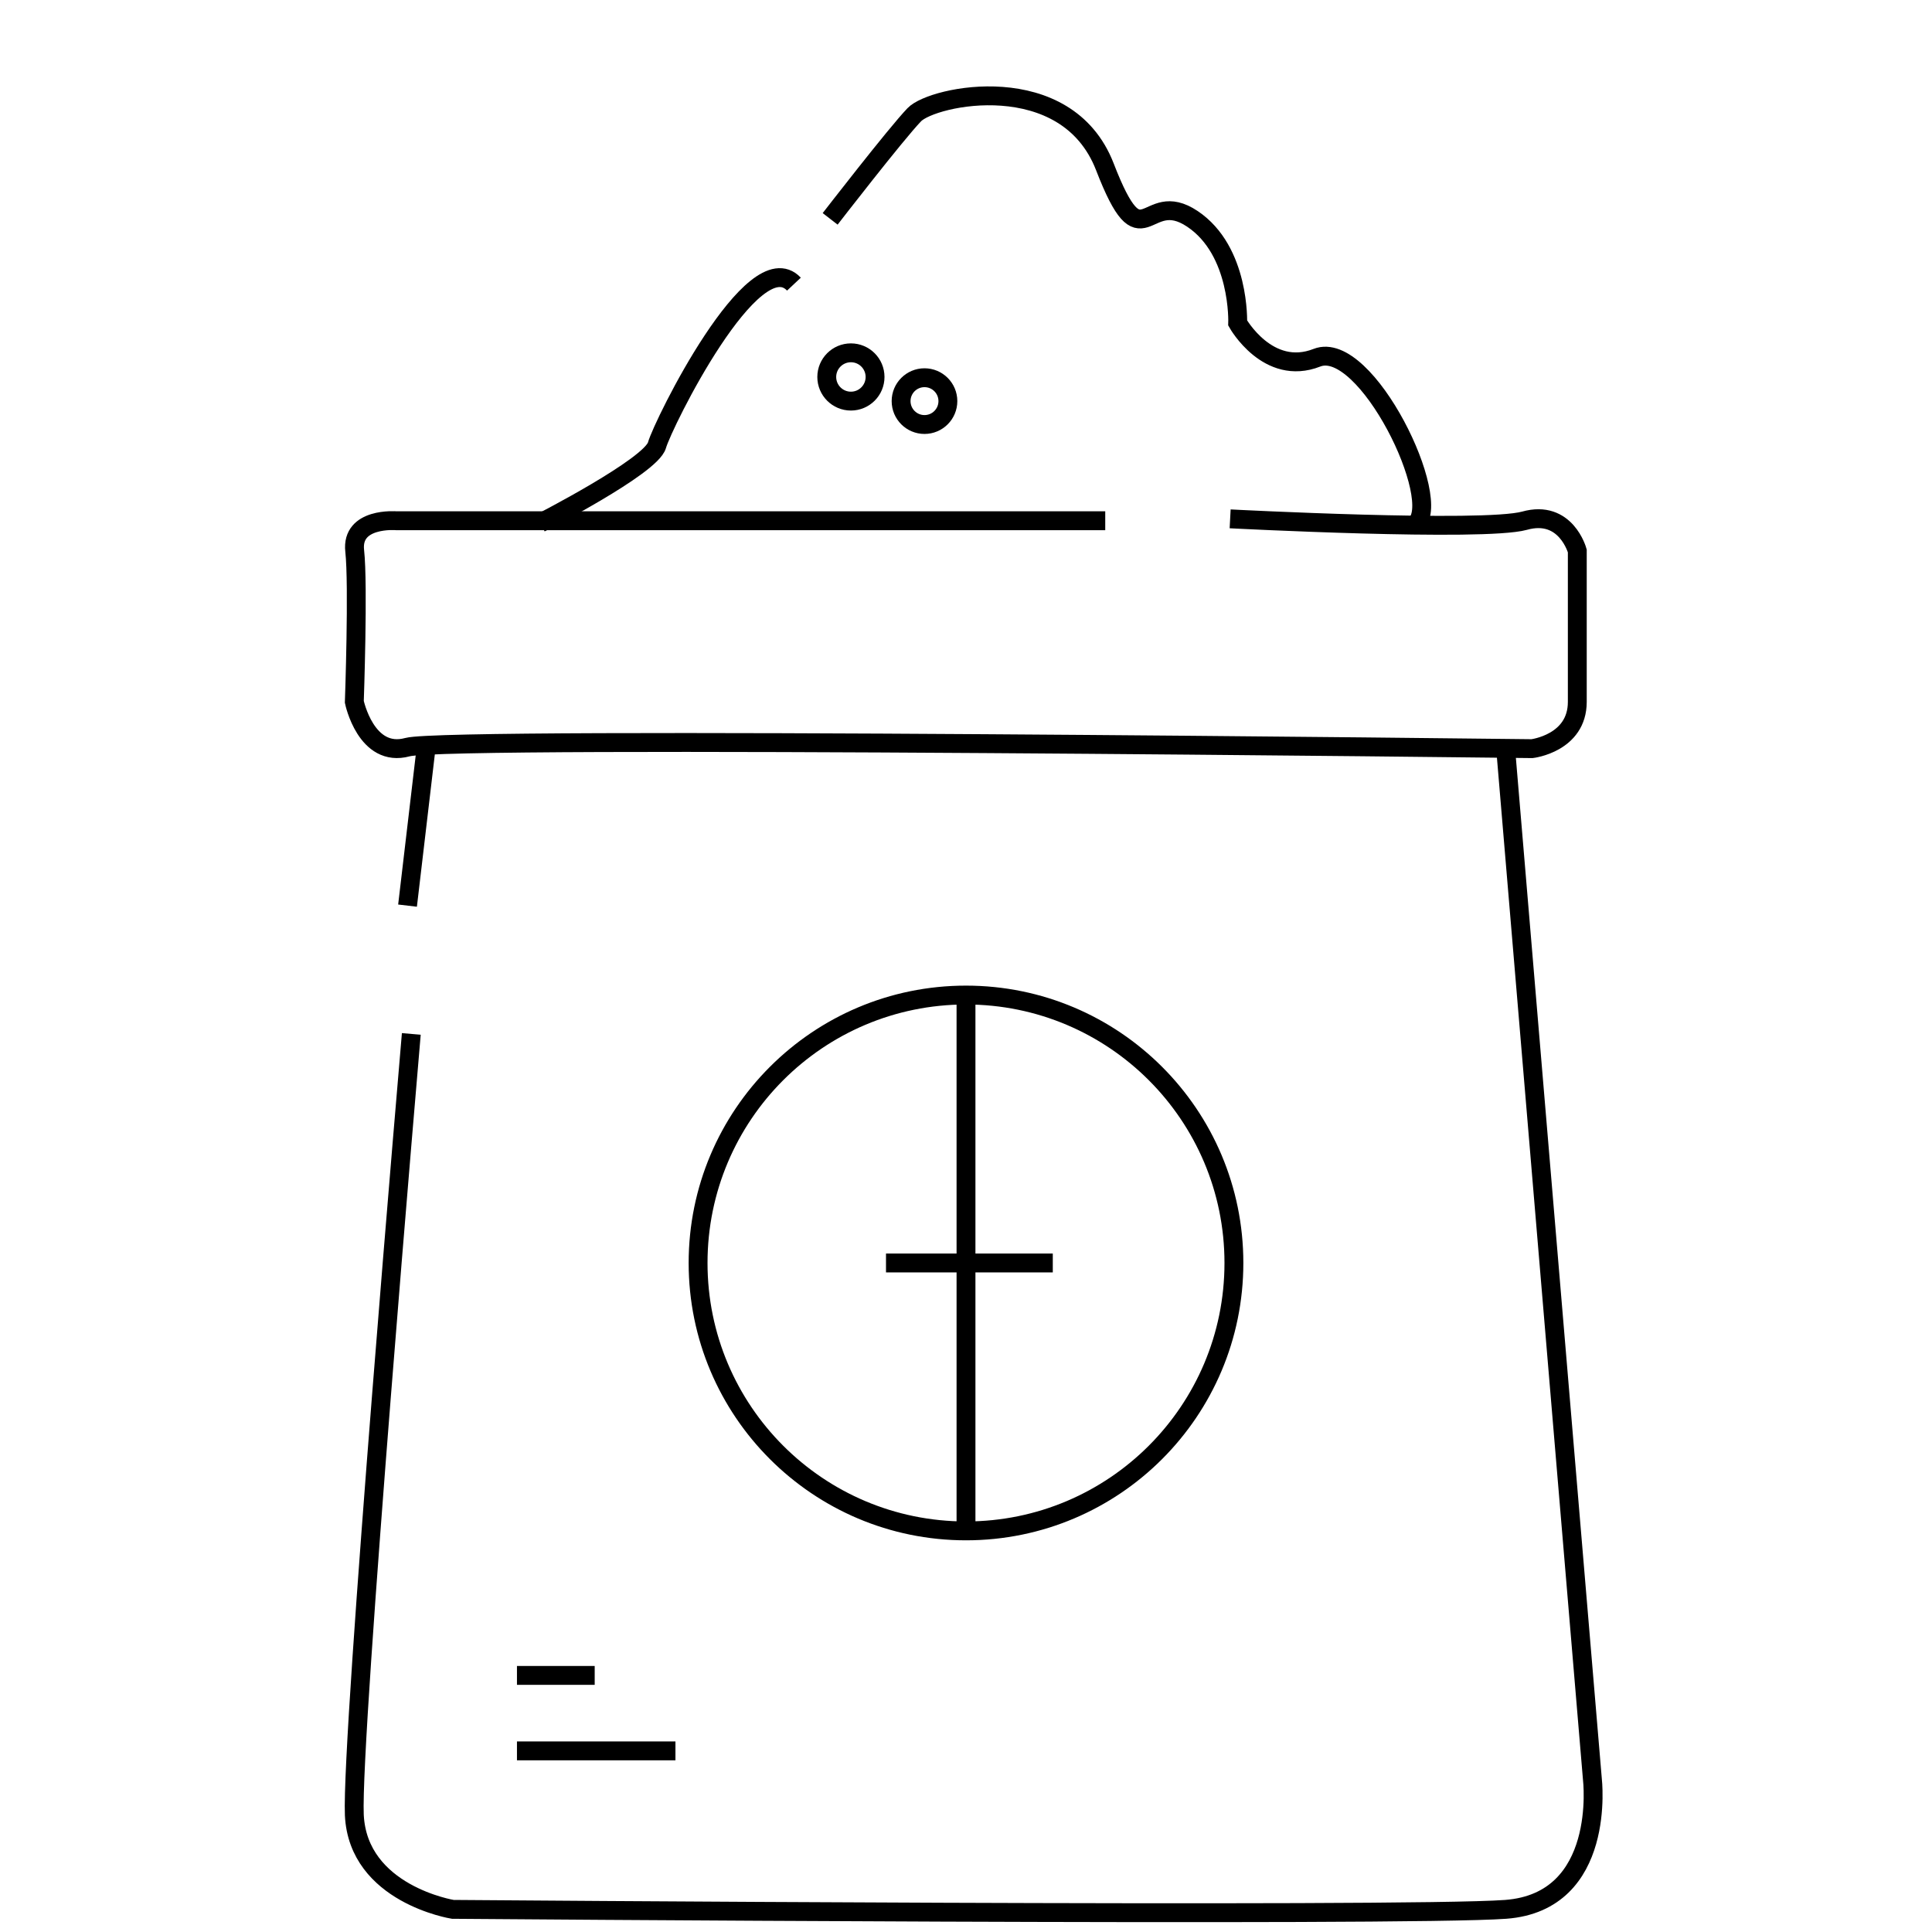
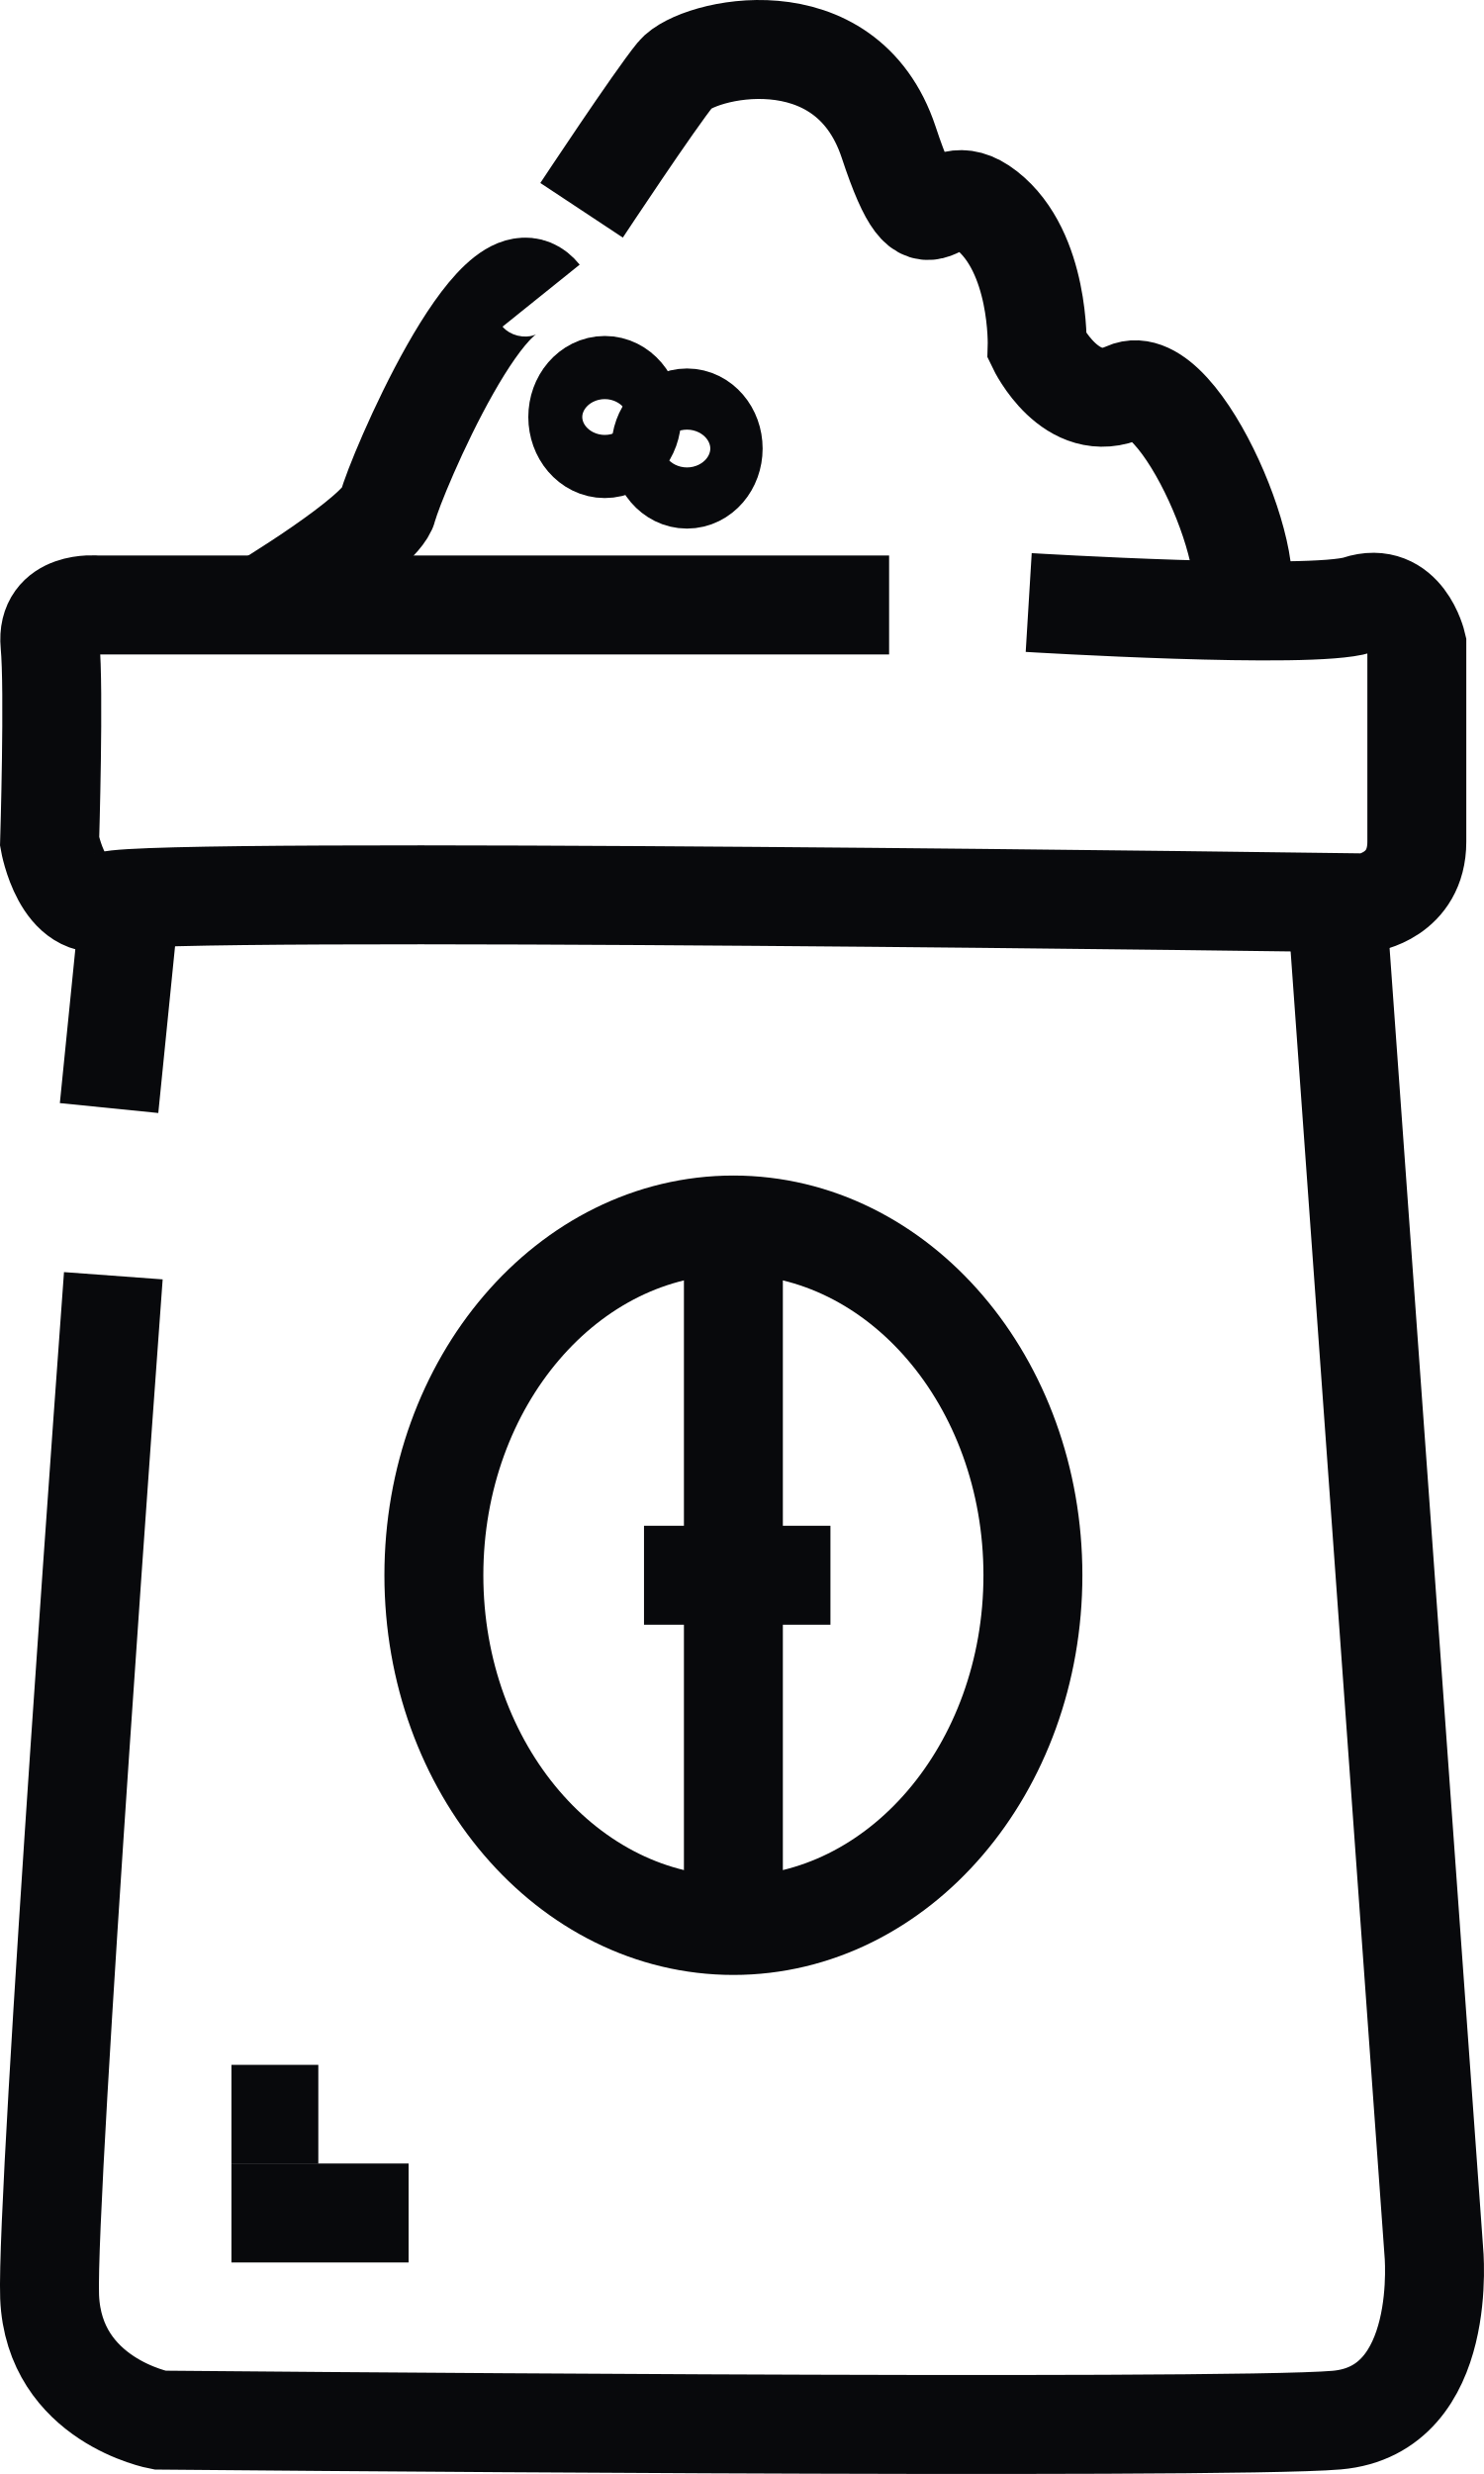
- <svg xmlns="http://www.w3.org/2000/svg" version="1.1" id="Layer_2" x="0px" y="0px" viewBox="0 0 512 512" style="enable-background:new 0 0 512 512;" xml:space="preserve">
-   <path style="fill:none;stroke:#000000;stroke-width:5;stroke-miterlimit:10;" d="M292.9,138H105c0,0-12-1-11,8s-0.1,40-0.1,40  s3.1,15,14.1,12s298,0.4,298,0.4s12-1.4,12-12.4s0-40,0-40s-3-11.1-14-8c-11,3-78-0.5-78-0.5" />
-   <path style="fill:none;stroke:#000000;stroke-width:5;stroke-miterlimit:10;" d="M399,198.3l23,273.2c0,0,3.9,32.5-23,34.5  c-27,2-279,0-279,0s-25.1-4-26.1-25C93,460,109,274,109,274" />
-   <line style="fill:none;stroke:#000000;stroke-width:5;stroke-miterlimit:10;" x1="108" y1="240" x2="113" y2="197.5" />
-   <path style="fill:none;stroke:#000000;stroke-width:5;stroke-miterlimit:10;" d="M143.2,138.6c0,0,29.3-15,30.9-20.6  c1.6-5.7,25.6-54.1,36.3-42.7" />
-   <path style="fill:none;stroke:#000000;stroke-width:5;stroke-miterlimit:10;" d="M220,58c0,0,17.4-22.5,22.3-27.6  s40.3-12.5,50.5,13.8C303,70.6,303.3,49.5,316,58s12,27.6,12,27.6s8,14.3,21,9.2s34,38.2,26,44.3" />
-   <circle style="fill:none;stroke:#000000;stroke-width:5;stroke-miterlimit:10;" cx="225.5" cy="99.9" r="6.4" />
-   <circle style="fill:none;stroke:#000000;stroke-width:5;stroke-miterlimit:10;" cx="245" cy="106.3" r="6.2" />
-   <circle style="fill:none;stroke:#000000;stroke-width:5;stroke-miterlimit:10;" cx="256" cy="334.7" r="71" />
-   <line style="fill:none;stroke:#000000;stroke-width:5;stroke-miterlimit:10;" x1="256" y1="263.7" x2="256" y2="405.7" />
-   <line style="fill:none;stroke:#000000;stroke-width:5;stroke-miterlimit:10;" x1="234.8" y1="334.7" x2="279" y2="334.7" />
-   <line style="fill:none;stroke:#000000;stroke-width:5;stroke-miterlimit:10;" x1="137" y1="444" x2="157.6" y2="444" />
-   <line style="fill:none;stroke:#000000;stroke-width:5;stroke-miterlimit:10;" x1="137" y1="464" x2="179" y2="464" />
+ <svg xmlns="http://www.w3.org/2000/svg" width="30" height="50" viewBox="0 0 30 50" fill="none">
+   <path d="M17.974 12.226H1.95C1.95 12.226 0.926 12.127 1.011 13.024C1.097 13.921 1.003 17.012 1.003 17.012C1.003 17.012 1.267 18.507 2.205 18.208C3.143 17.909 27.619 18.248 27.619 18.248C27.619 18.248 28.642 18.108 28.642 17.012C28.642 15.915 28.642 13.024 28.642 13.024C28.642 13.024 28.386 11.917 27.448 12.226C26.51 12.525 20.796 12.177 20.796 12.177" stroke="#08090C" stroke-width="2" stroke-miterlimit="10" />
+   <path d="M27.022 18.236L28.983 45.472C28.983 45.472 29.316 48.712 27.022 48.911C24.719 49.11 3.229 48.911 3.229 48.911C3.229 48.911 1.088 48.512 1.003 46.419C0.926 44.325 2.291 25.783 2.291 25.783" stroke="#08090C" stroke-width="2" stroke-miterlimit="10" />
+   <path d="M2.205 22.394L2.631 18.157" stroke="#08090C" stroke-width="2" stroke-miterlimit="10" />
+   <path d="M5.208 12.286C5.208 12.286 7.707 10.79 7.843 10.232C7.98 9.664 10.026 4.839 10.939 5.975" stroke="#08090C" stroke-width="2" stroke-miterlimit="10" />
+   <path d="M11.757 4.25C11.757 4.25 13.241 2.007 13.659 1.499C14.076 0.99 17.095 0.253 17.965 2.874C18.835 5.506 18.861 3.403 19.944 4.25C21.027 5.098 20.967 7.002 20.967 7.002C20.967 7.002 21.649 8.427 22.758 7.919C23.866 7.41 25.657 11.727 24.975 12.335" stroke="#08090C" stroke-width="2" stroke-miterlimit="10" />
+   <path d="M12.226 9.066C12.527 9.066 12.771 8.78 12.771 8.428C12.771 8.076 12.527 7.79 12.226 7.79C11.924 7.79 11.68 8.076 11.68 8.428C11.68 8.78 11.924 9.066 12.226 9.066Z" stroke="#08090C" stroke-width="2" stroke-miterlimit="10" />
+   <path d="M13.888 9.683C14.18 9.683 14.417 9.407 14.417 9.065C14.417 8.724 14.18 8.447 13.888 8.447C13.596 8.447 13.359 8.724 13.359 9.065C13.359 9.407 13.596 9.683 13.888 9.683Z" stroke="#08090C" stroke-width="2" stroke-miterlimit="10" />
+   <path d="M14.826 38.914C18.17 38.914 20.881 35.745 20.881 31.836C20.881 27.927 18.17 24.758 14.826 24.758C11.482 24.758 8.771 27.927 8.771 31.836C8.771 35.745 11.482 38.914 14.826 38.914Z" stroke="#08090C" stroke-width="2" stroke-miterlimit="10" />
+   <path d="M14.826 24.758V38.914" stroke="#08090C" stroke-width="2" stroke-miterlimit="10" />
+   <path d="M13.019 31.836H16.788" stroke="#08090C" stroke-width="2" stroke-miterlimit="10" />
+   <path d="M4.679 42.731H6.435" stroke="#08090C" stroke-width="2" stroke-miterlimit="10" />
+   <path d="M4.679 44.725H8.26" stroke="#08090C" stroke-width="2" stroke-miterlimit="10" />
</svg>
